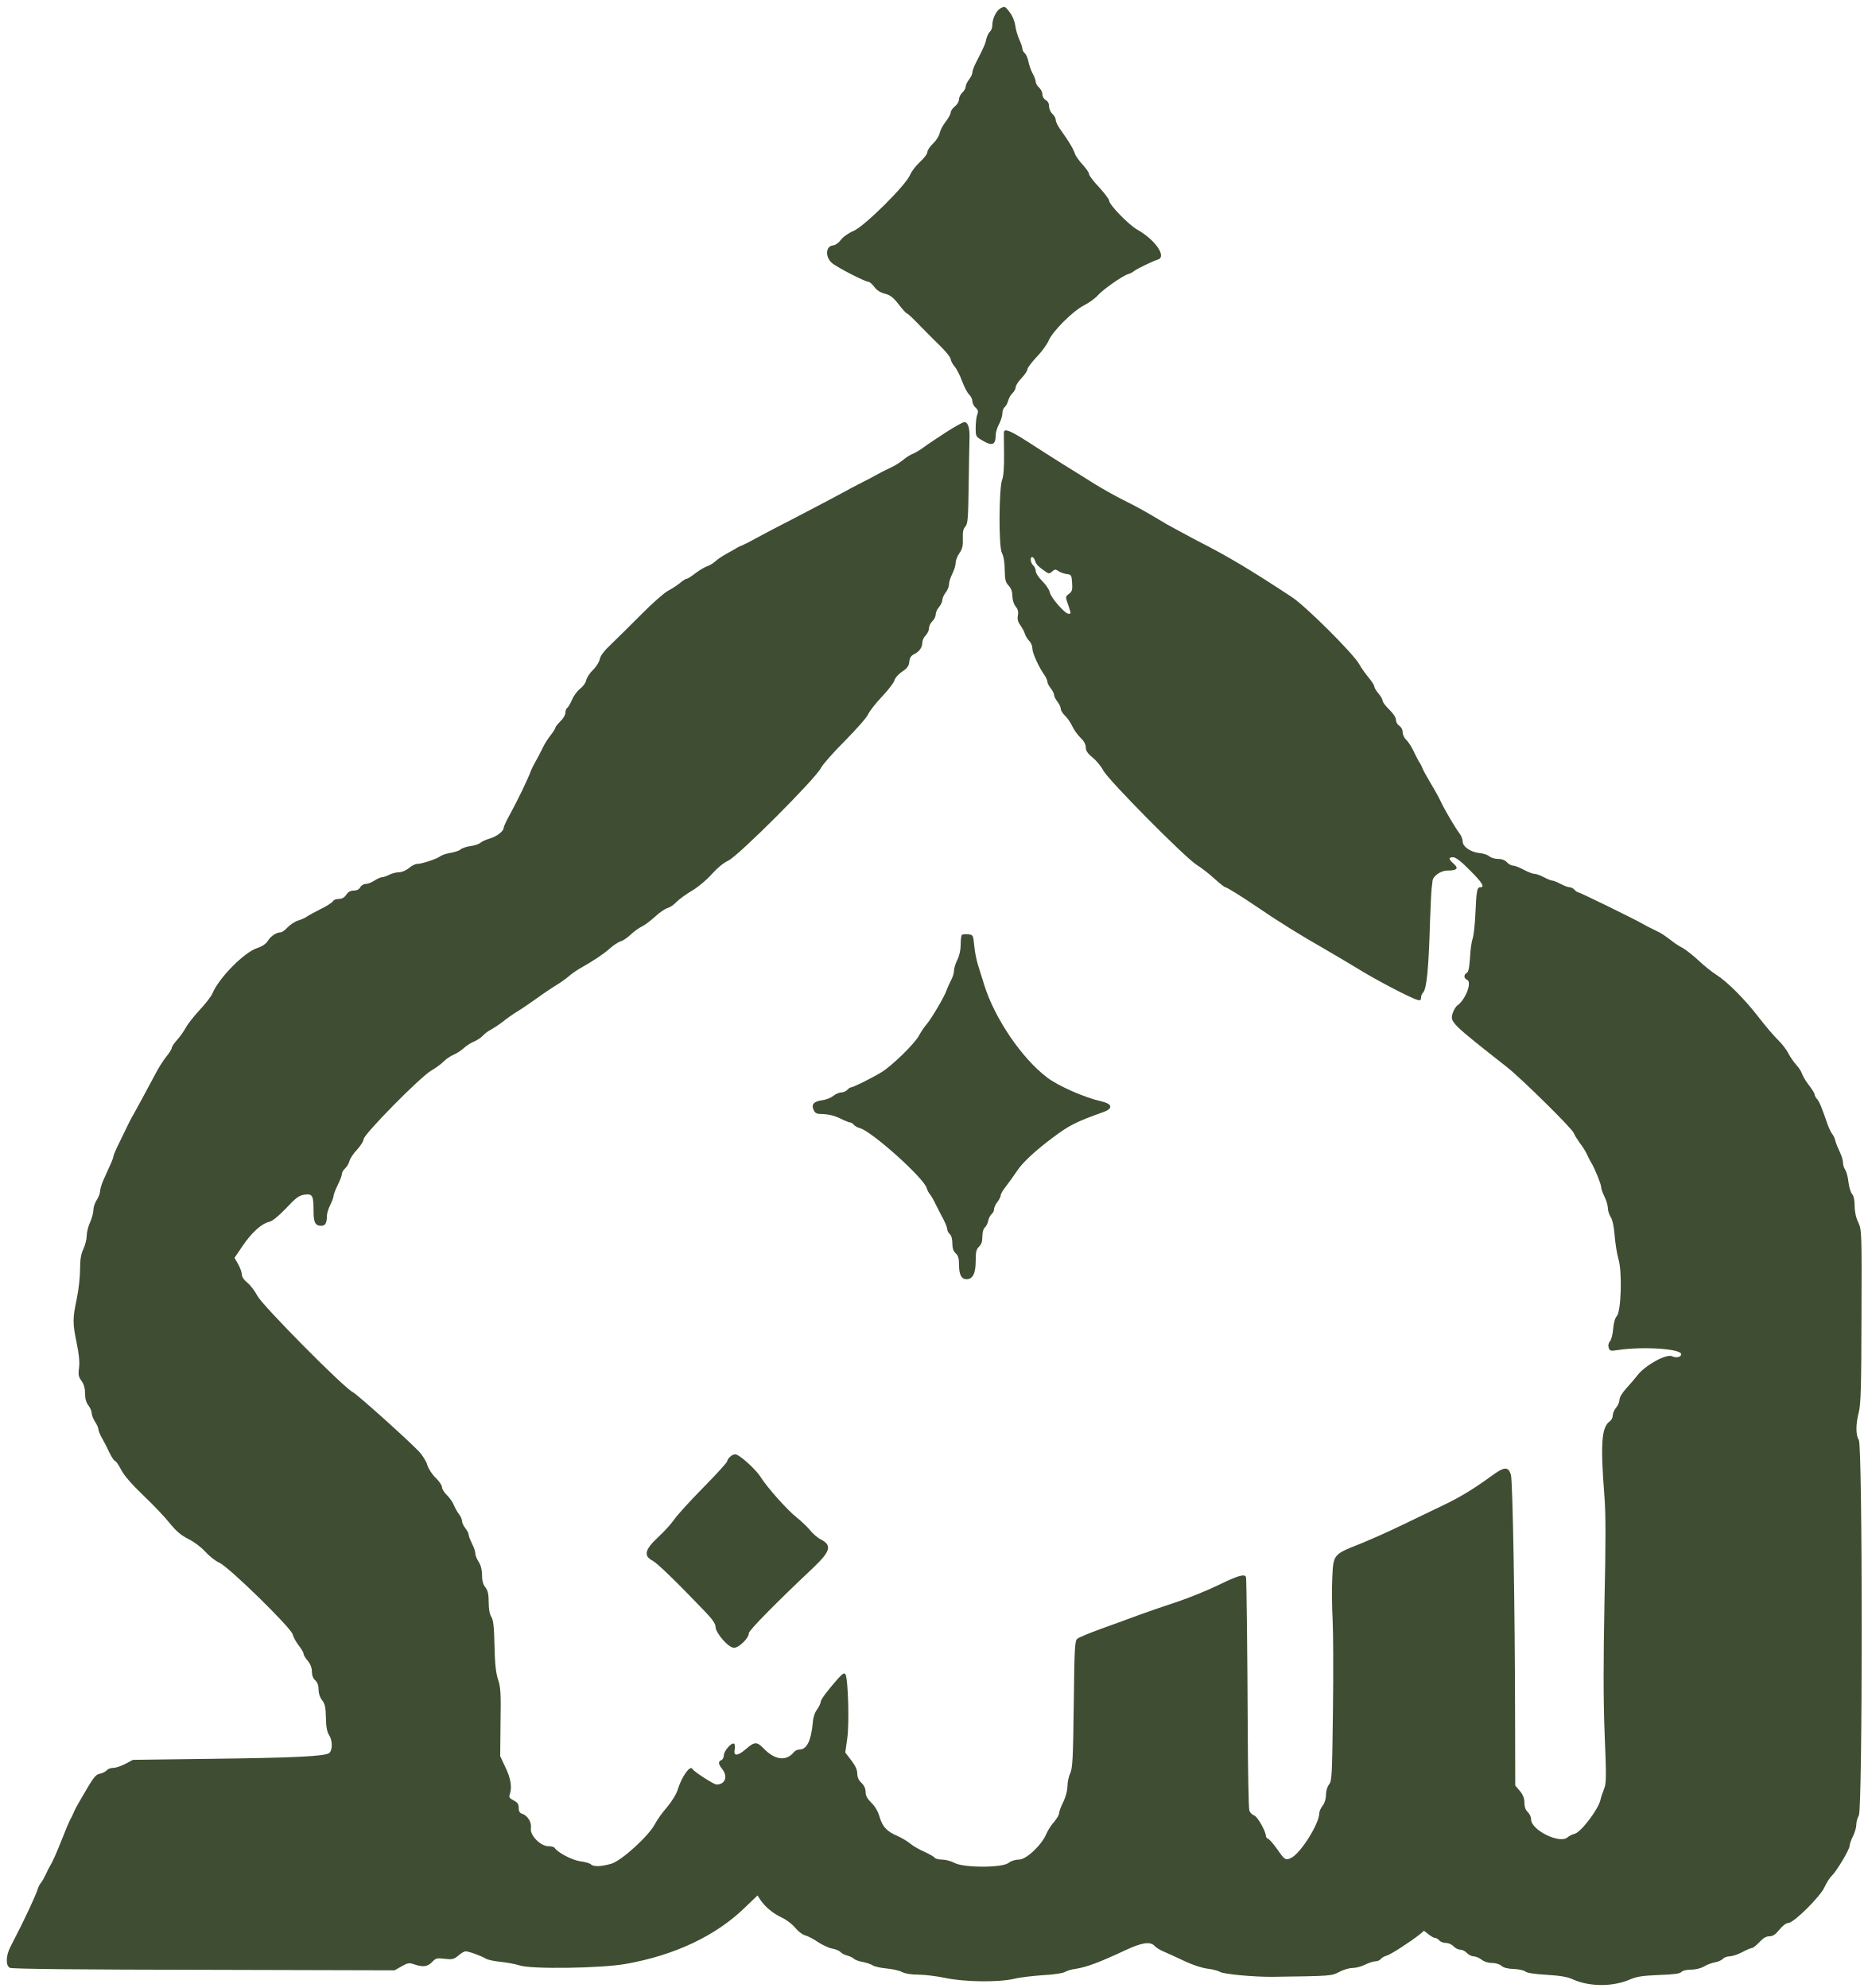
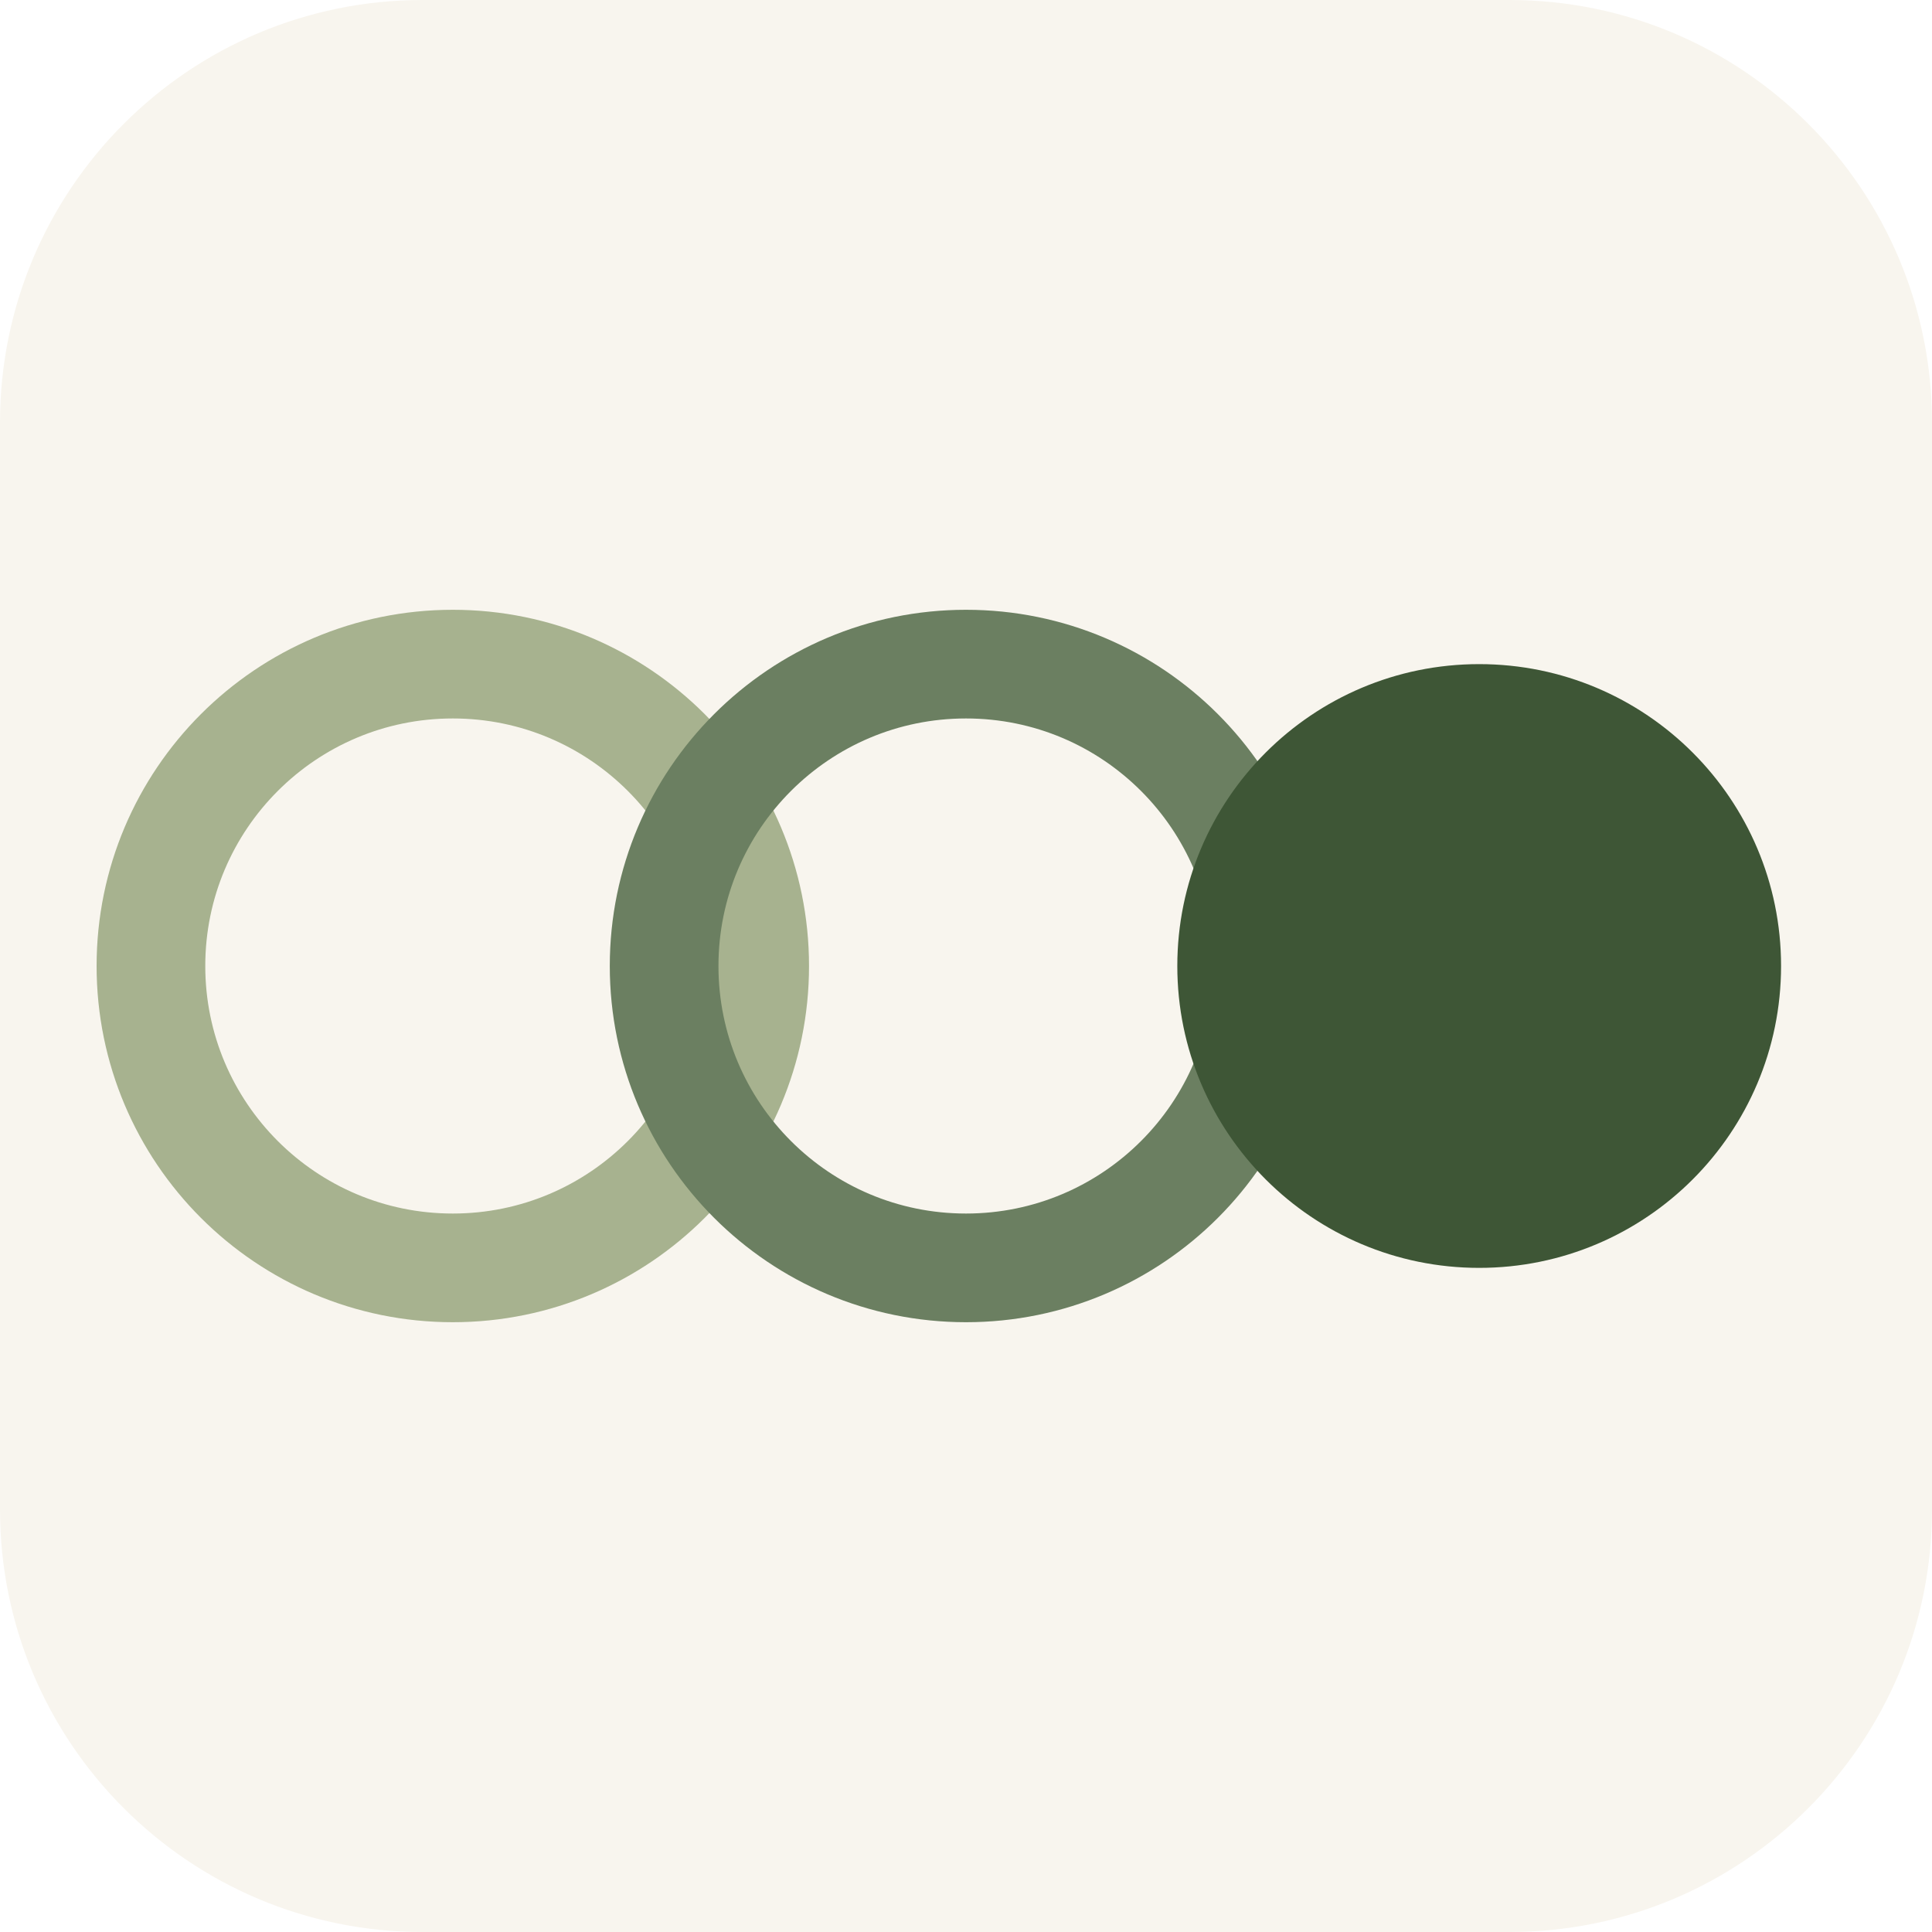
- <svg xmlns="http://www.w3.org/2000/svg" version="1.0" width="280" height="298" viewBox="0 0 1120 1192" preserveAspectRatio="xMidYMid meet">
-   <g transform="translate(0,1192) scale(0.1,-0.1)" fill="#3F4D32" stroke="none">
-     <path d="M5997 11869 c-24 -14 -47 -62 -47 -97 0 -16 -6 -35 -14 -41 -8 -7 -18 -27 -22 -44 -6 -30 -13 -46 -64 -146 -11 -22 -20 -47 -20 -56 0 -9 -9 -28 -20 -42 -11 -14 -20 -33 -20 -43 0 -9 -9 -25 -20 -35 -11 -10 -20 -28 -20 -41 0 -12 -11 -31 -25 -42 -14 -11 -25 -28 -25 -37 0 -9 -14 -34 -30 -55 -17 -21 -33 -52 -36 -68 -3 -17 -21 -45 -40 -63 -19 -18 -34 -41 -34 -52 0 -10 -20 -36 -44 -58 -25 -23 -51 -57 -59 -77 -26 -63 -271 -306 -338 -336 -33 -14 -66 -38 -78 -55 -13 -18 -32 -31 -49 -33 -41 -5 -45 -67 -6 -103 28 -26 201 -115 222 -115 6 0 22 -14 34 -30 14 -20 37 -34 63 -41 32 -8 51 -22 84 -65 23 -30 45 -54 50 -54 4 0 40 -34 81 -77 41 -42 99 -100 128 -128 28 -29 52 -59 52 -68 0 -8 10 -28 23 -44 13 -15 34 -56 46 -90 13 -34 31 -69 42 -79 10 -9 19 -27 19 -39 0 -12 9 -30 19 -39 16 -14 18 -23 10 -43 -5 -13 -9 -48 -9 -78 0 -53 0 -53 47 -80 53 -31 73 -21 73 37 0 15 9 45 20 65 11 21 20 50 20 64 0 15 6 32 14 38 8 7 17 24 21 39 4 15 15 35 26 45 10 10 19 26 19 36 0 10 16 34 35 54 19 20 35 43 35 52 0 9 25 42 55 74 30 31 62 75 71 96 23 57 148 182 215 215 31 16 68 43 82 60 29 33 145 115 180 126 12 3 29 12 37 19 16 13 113 60 143 69 53 17 -16 118 -124 179 -52 29 -169 150 -169 174 0 8 -27 44 -60 80 -33 35 -60 70 -60 79 0 8 -17 33 -39 57 -21 23 -42 52 -46 65 -8 27 -37 75 -82 138 -18 24 -33 53 -33 64 0 11 -9 28 -20 37 -11 10 -20 30 -20 45 0 17 -7 31 -20 38 -11 6 -20 21 -20 34 0 13 -9 31 -20 41 -11 10 -20 25 -20 34 0 9 -8 32 -19 51 -10 19 -21 51 -25 71 -4 21 -13 42 -21 49 -8 7 -15 19 -15 28 0 9 -9 34 -19 56 -10 23 -21 60 -24 84 -3 24 -17 58 -32 77 -28 38 -31 39 -58 24z" />
-     <path d="M5675 9330 c-49 -32 -110 -72 -134 -90 -23 -17 -54 -36 -68 -41 -14 -5 -39 -21 -56 -35 -16 -13 -43 -31 -61 -40 -48 -23 -89 -44 -106 -54 -8 -5 -44 -24 -80 -42 -36 -18 -94 -49 -130 -69 -36 -20 -153 -81 -260 -137 -107 -55 -220 -114 -250 -131 -30 -17 -66 -35 -80 -41 -14 -5 -32 -14 -40 -20 -8 -5 -33 -19 -55 -31 -22 -12 -51 -31 -65 -44 -14 -13 -36 -26 -50 -30 -14 -5 -45 -23 -69 -41 -24 -19 -48 -34 -53 -34 -6 0 -24 -11 -40 -25 -17 -14 -49 -35 -72 -47 -22 -11 -95 -75 -161 -142 -66 -67 -148 -147 -181 -179 -41 -38 -64 -69 -68 -89 -3 -17 -21 -46 -40 -64 -19 -18 -37 -46 -41 -62 -3 -16 -20 -39 -36 -51 -17 -13 -39 -42 -49 -66 -10 -23 -23 -46 -29 -49 -6 -4 -11 -17 -11 -30 0 -12 -13 -35 -30 -51 -16 -16 -30 -33 -30 -38 0 -5 -13 -26 -29 -46 -16 -20 -36 -52 -45 -71 -15 -31 -32 -64 -58 -110 -4 -8 -11 -22 -14 -30 -19 -52 -80 -178 -126 -262 -21 -37 -38 -74 -38 -82 0 -20 -45 -54 -87 -65 -20 -6 -43 -16 -52 -24 -9 -8 -35 -17 -59 -20 -24 -3 -51 -12 -60 -20 -9 -8 -37 -17 -62 -21 -24 -4 -51 -13 -60 -20 -18 -15 -110 -46 -139 -46 -11 0 -33 -11 -49 -25 -17 -14 -42 -25 -60 -25 -16 0 -43 -7 -58 -15 -16 -8 -36 -15 -44 -15 -8 0 -28 -9 -45 -20 -16 -11 -40 -20 -52 -20 -12 0 -27 -9 -33 -20 -7 -13 -21 -20 -39 -20 -20 0 -34 -8 -45 -25 -11 -17 -26 -25 -45 -25 -16 0 -31 -6 -34 -13 -3 -7 -36 -29 -73 -47 -38 -19 -76 -40 -84 -46 -8 -6 -31 -17 -51 -23 -20 -6 -49 -25 -64 -41 -16 -17 -34 -30 -41 -30 -26 0 -61 -23 -77 -50 -12 -19 -33 -34 -66 -45 -77 -25 -229 -179 -267 -271 -8 -19 -43 -64 -78 -101 -35 -38 -71 -84 -81 -103 -10 -19 -33 -52 -51 -73 -19 -20 -34 -43 -34 -50 0 -7 -14 -29 -30 -49 -17 -20 -43 -61 -59 -90 -60 -113 -142 -264 -151 -278 -5 -8 -23 -44 -40 -80 -18 -36 -40 -83 -51 -105 -10 -22 -19 -44 -19 -49 0 -5 -9 -30 -21 -55 -11 -25 -29 -65 -40 -89 -10 -23 -19 -53 -19 -65 0 -12 -9 -35 -20 -52 -11 -16 -20 -43 -20 -60 0 -16 -9 -50 -20 -74 -11 -24 -20 -60 -20 -80 0 -20 -9 -56 -20 -80 -15 -31 -20 -65 -20 -125 0 -44 -9 -123 -20 -175 -25 -117 -25 -144 0 -265 14 -67 18 -113 14 -147 -6 -42 -3 -55 15 -79 14 -20 21 -44 21 -76 0 -31 7 -54 20 -71 11 -14 20 -35 20 -47 0 -11 9 -34 20 -51 11 -16 20 -37 20 -45 0 -8 9 -31 20 -50 11 -19 32 -59 45 -88 14 -28 29 -52 35 -52 5 0 21 -23 36 -52 17 -34 63 -87 135 -156 60 -57 132 -133 159 -168 38 -46 66 -70 108 -91 33 -16 76 -48 102 -76 24 -27 62 -57 85 -67 56 -24 431 -391 440 -430 4 -16 20 -46 36 -66 16 -20 29 -43 29 -50 0 -7 11 -26 25 -42 16 -19 25 -42 25 -64 0 -22 7 -42 20 -53 13 -12 20 -31 20 -55 0 -23 8 -48 21 -64 17 -22 22 -42 23 -105 1 -55 7 -86 19 -104 21 -33 22 -90 1 -108 -24 -20 -215 -29 -723 -35 l-454 -6 -45 -24 c-25 -13 -57 -24 -72 -24 -15 0 -33 -6 -39 -14 -7 -8 -25 -18 -41 -21 -29 -6 -37 -17 -122 -164 -15 -25 -32 -57 -37 -71 -6 -14 -15 -33 -21 -42 -5 -9 -25 -56 -44 -105 -37 -93 -61 -148 -77 -173 -5 -8 -17 -31 -25 -50 -9 -19 -22 -42 -29 -50 -7 -8 -16 -26 -20 -40 -4 -14 -25 -63 -47 -110 -37 -79 -58 -122 -115 -232 -28 -54 -30 -113 -4 -127 11 -7 430 -11 1162 -12 l1145 -3 42 24 c37 21 46 22 75 12 51 -18 81 -15 108 14 22 23 29 25 75 19 45 -5 55 -3 82 19 16 15 36 26 43 26 20 0 96 -28 122 -44 12 -7 52 -16 89 -19 36 -4 88 -13 115 -22 70 -23 483 -17 633 9 295 52 543 169 718 340 l74 71 16 -25 c29 -43 75 -82 128 -107 29 -13 65 -41 82 -62 17 -21 44 -42 59 -45 15 -4 51 -22 78 -41 28 -18 66 -36 86 -39 21 -4 42 -13 48 -20 7 -8 24 -17 39 -21 15 -4 34 -12 42 -20 8 -7 33 -16 54 -19 21 -4 48 -13 60 -21 12 -7 48 -15 82 -18 33 -3 75 -12 92 -21 19 -10 56 -16 99 -16 37 0 110 -9 162 -20 115 -24 314 -27 411 -5 36 9 115 18 175 22 62 3 119 12 130 19 11 7 40 16 65 19 64 10 141 38 303 114 97 45 145 51 171 22 9 -10 36 -26 59 -35 23 -10 78 -35 122 -56 47 -22 102 -40 134 -44 29 -3 63 -12 75 -19 21 -14 205 -31 316 -30 356 5 352 5 399 29 24 13 60 24 80 24 20 0 54 9 76 20 22 11 49 20 61 20 12 0 27 6 33 14 7 8 22 17 35 20 22 5 142 83 198 127 l26 22 28 -22 c14 -11 32 -21 39 -21 7 0 18 -7 25 -15 7 -8 25 -15 40 -15 15 0 35 -9 45 -20 10 -11 28 -20 40 -20 12 0 30 -9 40 -20 10 -11 28 -20 40 -20 12 0 34 -9 48 -20 15 -12 40 -20 63 -20 21 0 46 -7 56 -17 12 -11 39 -18 74 -19 30 -1 62 -8 71 -16 10 -8 57 -15 127 -19 81 -5 123 -12 156 -27 99 -45 241 -46 345 0 40 17 76 22 172 26 88 3 126 8 134 18 7 8 31 14 58 14 27 0 58 8 76 18 17 11 47 22 67 26 20 3 41 13 48 21 7 8 25 15 41 15 15 0 49 11 75 25 26 14 52 25 59 25 6 0 26 16 44 35 22 24 40 35 60 35 20 0 36 10 60 40 19 24 41 40 54 40 33 1 193 160 217 216 11 24 30 55 43 67 30 29 107 158 107 180 0 10 9 35 20 57 11 22 20 53 20 70 0 17 7 41 15 54 23 35 23 2217 0 2252 -19 30 -19 94 0 167 12 48 15 151 16 575 2 507 1 518 -19 562 -14 28 -22 65 -22 99 0 35 -6 61 -15 71 -9 10 -18 41 -22 71 -3 30 -12 63 -19 74 -8 11 -14 31 -14 45 0 14 -9 42 -19 63 -10 20 -22 49 -26 64 -3 16 -12 35 -19 43 -7 8 -20 35 -29 60 -34 99 -49 136 -63 151 -8 8 -14 21 -14 27 0 6 -15 30 -34 55 -19 24 -37 55 -41 68 -4 13 -20 38 -35 54 -15 17 -37 48 -48 70 -11 22 -39 58 -62 80 -23 22 -75 83 -115 135 -83 108 -190 215 -254 255 -24 15 -72 53 -106 85 -34 32 -78 66 -96 76 -19 9 -52 31 -74 49 -22 17 -51 37 -65 44 -68 33 -86 43 -100 51 -37 23 -379 190 -388 190 -5 0 -15 7 -22 15 -7 8 -20 15 -29 15 -9 0 -33 9 -54 20 -20 11 -43 20 -50 20 -7 0 -29 9 -50 20 -20 11 -45 20 -55 20 -11 0 -40 11 -66 25 -26 14 -55 25 -65 25 -10 0 -26 9 -36 20 -12 13 -31 20 -53 20 -20 0 -43 7 -53 16 -9 8 -35 17 -58 19 -52 5 -101 38 -101 69 0 13 -8 34 -18 47 -29 39 -90 143 -112 190 -11 24 -38 73 -60 109 -21 36 -44 76 -50 90 -5 14 -14 32 -20 40 -6 8 -21 38 -34 65 -13 28 -33 59 -45 69 -11 11 -21 31 -21 45 0 15 -8 31 -20 39 -11 7 -20 22 -20 35 0 14 -16 39 -40 62 -22 21 -40 45 -40 53 0 8 -11 27 -25 44 -14 16 -25 35 -25 42 0 7 -15 30 -33 52 -18 21 -45 59 -59 84 -37 64 -318 344 -401 399 -243 160 -380 243 -567 338 -68 36 -151 81 -185 100 -129 77 -173 102 -260 145 -50 25 -126 68 -170 95 -44 28 -126 79 -183 114 -56 35 -153 97 -215 137 -108 70 -146 85 -148 60 0 -7 0 -67 1 -133 1 -75 -3 -131 -11 -150 -20 -50 -22 -403 -2 -440 10 -19 17 -56 17 -102 1 -60 5 -75 24 -95 15 -16 22 -37 22 -62 0 -22 8 -48 20 -63 14 -17 17 -33 13 -54 -4 -22 0 -38 14 -57 11 -15 24 -39 28 -52 4 -14 16 -33 26 -43 11 -10 19 -31 19 -46 0 -27 39 -113 75 -163 8 -13 15 -29 15 -36 0 -8 9 -25 20 -39 11 -14 20 -32 20 -40 0 -8 9 -26 20 -40 11 -14 20 -33 20 -43 0 -9 11 -27 24 -40 14 -12 34 -41 45 -64 10 -22 33 -54 50 -70 20 -19 31 -39 31 -57 0 -20 11 -37 41 -61 22 -18 51 -53 64 -78 30 -57 486 -518 559 -565 29 -18 78 -56 108 -84 31 -28 60 -51 65 -51 9 0 99 -56 193 -120 113 -78 261 -170 395 -246 55 -32 145 -85 201 -119 105 -66 323 -180 362 -190 17 -5 22 -2 22 12 0 11 5 24 12 31 22 22 34 144 42 427 3 94 8 184 10 200 2 17 5 36 5 43 2 28 49 62 88 62 59 0 71 13 39 41 -32 28 -33 39 -3 39 15 0 49 -26 100 -78 76 -76 91 -102 62 -102 -19 0 -23 -21 -29 -161 -3 -63 -10 -128 -16 -145 -6 -16 -14 -67 -16 -114 -4 -60 -9 -87 -19 -93 -20 -11 -19 -33 0 -41 33 -12 -6 -117 -56 -154 -10 -6 -23 -28 -29 -47 -17 -53 -11 -59 325 -323 86 -68 393 -370 401 -396 4 -11 20 -37 35 -58 16 -20 36 -51 44 -70 9 -18 19 -40 25 -48 21 -34 60 -130 60 -147 0 -10 9 -36 20 -58 11 -22 20 -52 20 -67 0 -16 8 -40 17 -55 11 -16 20 -58 24 -112 4 -47 14 -111 23 -141 23 -77 16 -313 -10 -341 -11 -12 -19 -42 -22 -77 -2 -31 -11 -65 -19 -74 -9 -10 -12 -25 -8 -38 6 -20 11 -22 54 -15 150 23 381 8 381 -25 0 -17 -29 -24 -55 -12 -35 16 -162 -55 -208 -115 -11 -15 -40 -49 -64 -75 -26 -28 -43 -57 -43 -71 0 -13 -9 -34 -20 -47 -11 -13 -20 -33 -20 -46 0 -13 -8 -29 -18 -36 -50 -35 -57 -136 -32 -453 8 -101 8 -278 0 -635 -7 -362 -7 -574 1 -788 11 -260 10 -296 -4 -330 -8 -20 -18 -49 -21 -64 -13 -57 -116 -193 -154 -203 -15 -4 -35 -14 -44 -22 -46 -41 -218 44 -218 108 0 14 -9 34 -20 44 -13 12 -20 31 -20 56 0 26 -8 47 -27 70 l-28 33 -1 430 c-1 636 -14 1396 -25 1433 -16 52 -39 50 -121 -10 -102 -75 -189 -127 -288 -174 -47 -23 -155 -75 -241 -116 -86 -42 -204 -94 -262 -117 -152 -60 -153 -61 -159 -201 -3 -63 -2 -175 2 -249 4 -74 5 -322 2 -550 -5 -384 -6 -417 -23 -439 -11 -14 -19 -40 -19 -63 0 -25 -8 -50 -20 -65 -11 -14 -20 -35 -20 -45 0 -62 -110 -238 -167 -267 -34 -17 -39 -15 -83 48 -23 33 -48 62 -56 65 -8 3 -14 11 -14 17 0 28 -51 118 -71 124 -11 4 -24 16 -28 28 -5 12 -9 247 -10 522 -2 418 -7 851 -10 876 -3 25 -47 13 -155 -40 -67 -33 -182 -80 -256 -105 -74 -24 -178 -60 -230 -79 -52 -20 -153 -56 -225 -82 -71 -26 -137 -53 -146 -61 -15 -13 -17 -59 -21 -392 -4 -324 -7 -382 -21 -414 -10 -21 -17 -57 -17 -80 0 -25 -11 -64 -25 -93 -14 -27 -25 -58 -25 -67 0 -10 -14 -33 -30 -52 -17 -18 -37 -51 -46 -71 -28 -68 -121 -155 -164 -155 -22 0 -48 -8 -63 -20 -38 -30 -269 -30 -324 0 -21 11 -54 20 -75 20 -20 0 -40 5 -44 11 -3 6 -32 22 -62 36 -31 13 -70 36 -86 50 -17 14 -51 34 -76 45 -63 27 -88 54 -106 113 -9 33 -27 64 -49 85 -25 25 -35 43 -35 65 0 21 -9 40 -25 55 -17 16 -25 34 -25 56 0 22 -12 48 -36 79 l-36 47 12 85 c13 91 5 358 -11 384 -7 11 -18 4 -49 -31 -64 -73 -100 -122 -100 -137 0 -7 -10 -27 -21 -43 -14 -18 -24 -49 -26 -82 -10 -105 -36 -158 -79 -158 -12 0 -28 -7 -35 -17 -46 -55 -113 -46 -179 22 -42 43 -55 43 -105 0 -51 -45 -79 -47 -70 -6 3 17 2 32 -4 36 -15 9 -61 -44 -61 -70 0 -13 -7 -25 -15 -29 -20 -7 -19 -23 5 -53 36 -45 18 -93 -34 -93 -16 0 -138 79 -144 93 -13 27 -65 -46 -88 -122 -8 -27 -34 -70 -64 -106 -29 -33 -61 -78 -72 -100 -36 -71 -201 -222 -263 -240 -63 -18 -107 -19 -123 -3 -6 6 -35 14 -64 18 -49 7 -136 53 -153 81 -4 5 -19 9 -36 9 -48 0 -112 65 -106 107 6 36 -19 77 -53 88 -14 4 -20 15 -20 35 0 23 -7 33 -31 45 -25 13 -29 20 -22 38 14 40 5 96 -27 161 l-31 66 2 202 c3 175 1 211 -15 258 -13 41 -19 94 -21 203 -3 114 -7 154 -19 172 -10 16 -16 47 -16 88 0 49 -5 70 -20 90 -14 17 -20 40 -20 74 0 31 -7 58 -20 78 -11 17 -20 39 -20 50 0 12 -9 38 -20 60 -11 22 -20 45 -20 53 0 8 -9 25 -20 39 -11 14 -20 33 -20 43 0 10 -8 28 -18 41 -10 13 -24 38 -31 55 -7 18 -26 44 -42 60 -16 15 -29 37 -29 47 0 11 -17 36 -38 56 -21 20 -43 54 -50 77 -6 22 -29 58 -49 80 -75 78 -370 342 -398 357 -56 28 -539 517 -571 576 -16 30 -43 66 -61 80 -20 16 -33 35 -33 49 0 13 -10 40 -22 62 l-22 38 49 72 c55 81 114 134 160 144 19 5 55 34 101 82 60 64 76 76 111 81 47 6 53 -4 53 -102 0 -65 11 -85 46 -85 24 0 34 17 34 59 0 15 9 44 20 66 11 22 20 46 20 55 0 8 12 38 25 65 14 28 25 57 25 66 0 9 9 24 19 33 11 10 22 29 26 44 3 14 24 46 46 69 21 23 39 51 39 62 0 29 342 376 406 412 28 16 61 41 75 55 13 14 40 32 59 40 19 8 46 26 60 39 14 13 41 31 60 39 20 8 44 24 55 36 11 12 33 29 50 37 16 9 48 30 70 47 22 18 60 45 85 60 25 15 79 52 120 81 41 30 95 66 120 81 25 15 56 38 70 50 14 13 43 33 65 46 86 49 139 84 179 119 22 20 52 40 66 44 14 4 41 22 60 40 19 18 50 41 69 50 19 9 55 37 80 60 26 24 58 46 73 50 14 4 39 20 54 37 16 16 58 47 94 68 37 22 87 64 117 98 32 36 70 68 100 82 59 27 523 491 555 555 11 22 77 96 145 164 68 69 130 139 138 158 8 18 45 66 83 106 38 40 72 84 75 98 4 15 24 37 46 52 31 20 40 34 43 59 2 23 10 36 28 45 32 16 50 41 50 70 0 13 9 32 20 43 11 11 20 31 20 43 0 13 9 32 20 42 11 10 20 28 20 40 0 12 9 32 20 45 11 13 20 32 20 42 0 11 9 31 20 45 11 14 20 37 20 50 0 13 9 41 20 63 11 22 20 51 20 66 0 14 10 40 22 57 18 25 22 43 21 86 -2 40 2 60 15 74 15 17 17 48 20 256 2 130 4 254 5 276 2 59 -10 95 -31 94 -9 0 -57 -27 -107 -59z m531 -772 c7 -23 17 -33 62 -65 21 -14 24 -14 40 0 16 14 21 15 38 3 11 -8 33 -16 49 -18 28 -3 30 -6 33 -52 3 -42 0 -53 -19 -67 -21 -16 -22 -17 -5 -64 19 -58 19 -55 2 -55 -21 0 -106 97 -112 129 -3 16 -24 46 -45 67 -22 21 -39 48 -39 60 0 12 -7 27 -15 34 -16 14 -21 50 -6 50 5 0 13 -10 17 -22z" />
-     <path d="M5767 6314 c-4 -4 -7 -30 -7 -59 0 -31 -8 -66 -20 -90 -11 -22 -20 -51 -20 -65 0 -14 -8 -41 -19 -60 -10 -19 -21 -45 -25 -56 -10 -34 -89 -168 -119 -204 -16 -18 -36 -49 -47 -69 -24 -47 -161 -181 -225 -220 -59 -36 -170 -91 -183 -91 -5 0 -15 -7 -22 -15 -7 -8 -23 -15 -35 -15 -12 0 -34 -9 -49 -21 -15 -12 -44 -23 -66 -26 -51 -7 -67 -25 -52 -58 10 -21 18 -25 59 -25 30 -1 67 -10 98 -25 28 -14 55 -25 61 -25 6 0 17 -6 23 -14 7 -8 23 -17 36 -20 70 -18 381 -296 401 -359 3 -12 12 -29 19 -37 7 -8 24 -37 37 -65 14 -27 35 -69 47 -91 12 -23 21 -48 21 -57 0 -8 7 -20 15 -27 9 -7 15 -29 15 -55 0 -29 6 -47 20 -60 15 -13 20 -31 20 -67 0 -61 14 -88 45 -88 38 0 55 35 55 111 0 53 4 69 20 84 14 13 20 31 20 60 0 25 6 48 14 54 8 7 18 25 21 41 3 16 13 34 21 41 8 6 14 19 14 29 0 9 9 29 20 43 11 14 20 32 20 40 0 8 14 32 31 53 17 22 46 62 64 89 32 51 111 125 220 206 96 72 138 93 300 151 60 21 55 49 -10 64 -100 22 -257 91 -325 142 -154 116 -317 357 -379 557 -12 39 -29 93 -38 122 -9 29 -19 80 -22 115 -6 61 -7 63 -36 66 -17 2 -34 0 -38 -4z" />
-     <path d="M4376 3184 c-9 -8 -16 -20 -16 -26 0 -6 -64 -77 -143 -157 -79 -80 -157 -166 -174 -191 -17 -25 -60 -73 -97 -107 -80 -74 -89 -112 -33 -141 28 -15 139 -122 318 -309 39 -41 59 -69 59 -86 0 -38 77 -127 111 -127 30 0 89 58 89 88 0 16 163 182 384 390 106 101 116 136 47 172 -20 10 -49 35 -64 55 -16 19 -52 54 -80 76 -56 44 -178 181 -216 242 -28 46 -129 137 -152 137 -10 0 -25 -7 -33 -16z" />
+ <svg xmlns="http://www.w3.org/2000/svg" viewBox="0 0 64 64">
+   <rect width="64" height="64" rx="14" fill="#F8F5EE" />
+   <g transform="translate(2 19)">
+     <circle cx="13" cy="13" r="10" fill="none" stroke="#A7B28F" stroke-width="3.6" />
+     <circle cx="30" cy="13" r="10" fill="none" stroke="#6B7F61" stroke-width="3.6" />
+     <circle cx="47" cy="13" r="10" fill="#3E5636" />
  </g>
</svg>
